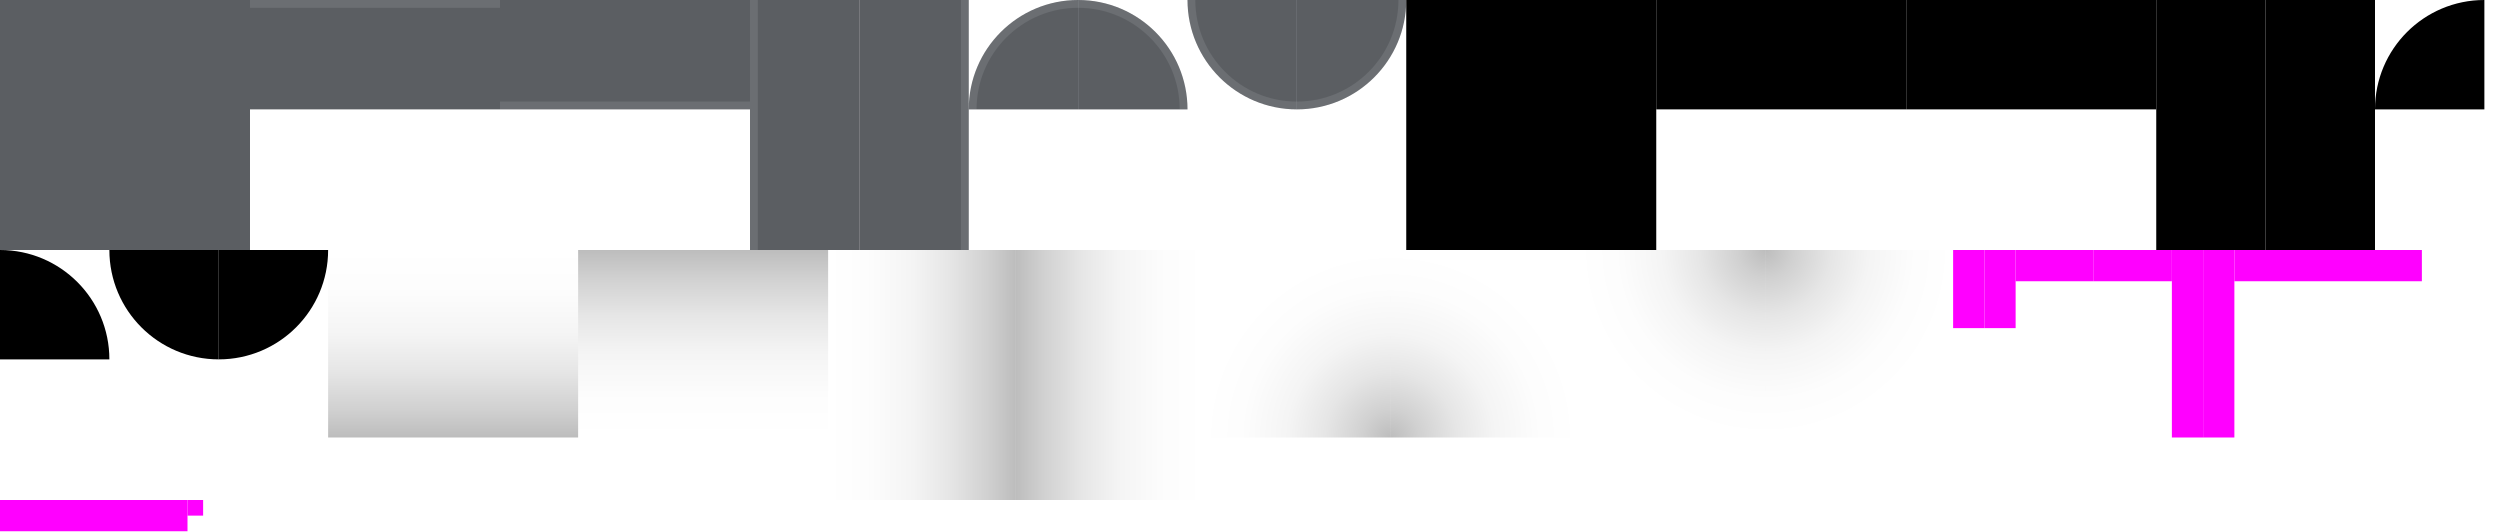
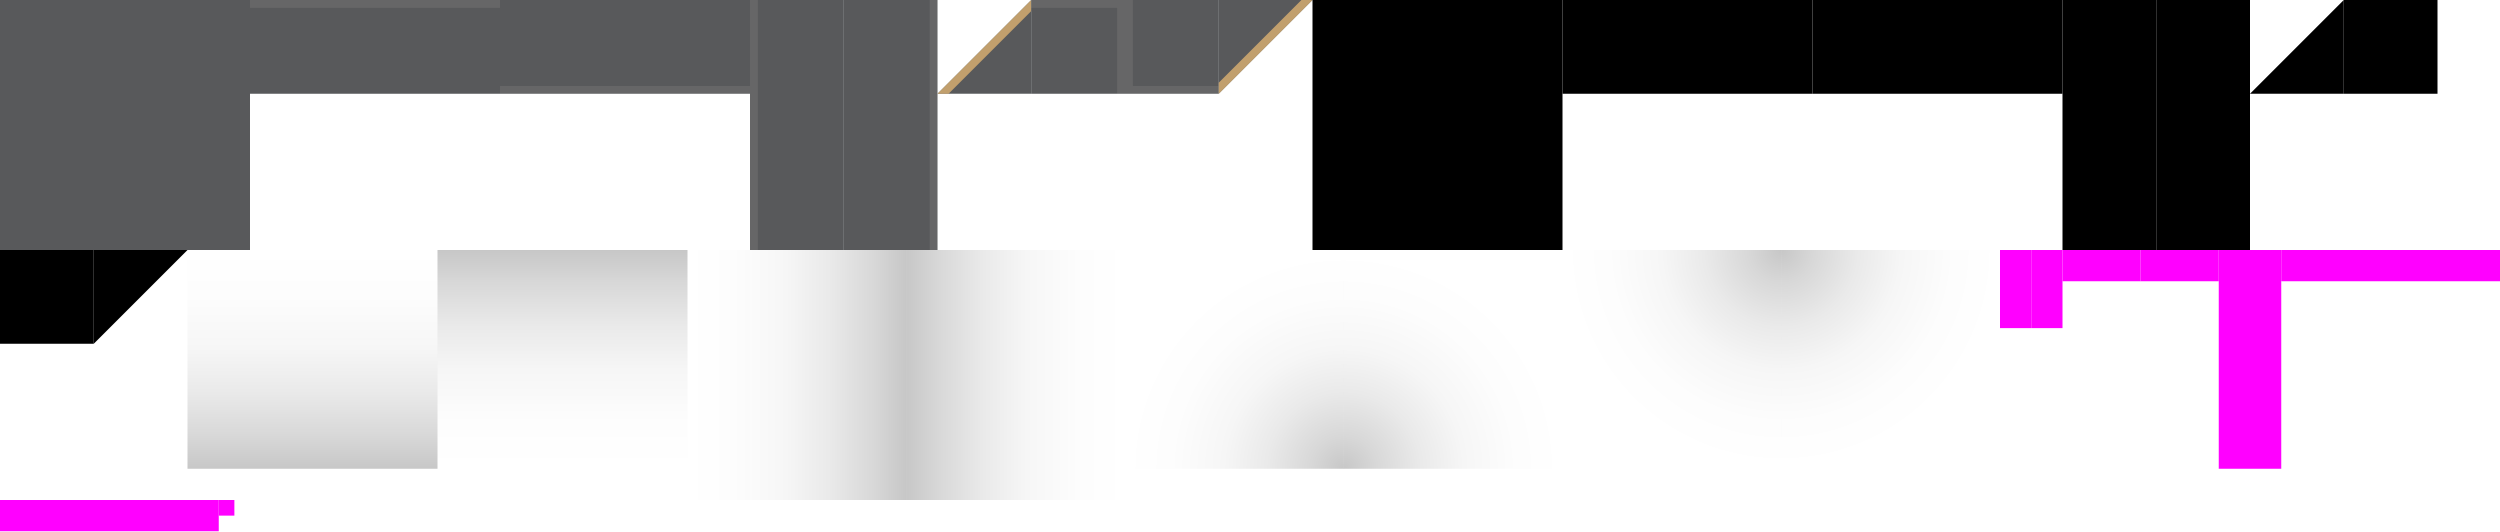
<svg xmlns="http://www.w3.org/2000/svg" viewBox="0 0 320 68" width="320" height="68">
  <defs>
-     <style type="text/css" id="current-color-scheme">.ColorScheme-Text{color:#e9eef3} .ColorScheme-Background{color:#161a20}</style>
-     <linearGradient id="widgets-backgroundtrgt" gradientUnits="userSpaceOnUse" x1="0" y1="24" x2="0" y2="0">
-       <stop offset="0" stop-color="#000" stop-opacity="0.26" />
-       <stop offset="0.15" stop-color="#000" stop-opacity="0.182" />
-       <stop offset="0.35" stop-color="#000" stop-opacity="0.099" />
-       <stop offset="0.55" stop-color="#000" stop-opacity="0.042" />
-       <stop offset="0.78" stop-color="#000" stop-opacity="0.01" />
+     <style type="text/css" id="current-color-scheme">.ColorScheme-Text{color:#e9e4d6} .ColorScheme-Background{color:#111316} .ColorScheme-ButtonFocus{color:#d4ac70}</style>
+     <linearGradient id="widgets-backgroundtrgt" gradientUnits="userSpaceOnUse" x1="0" y1="28" x2="0" y2="0">
+       <stop offset="0" stop-color="#000" stop-opacity="0.22" />
+       <stop offset="0.15" stop-color="#000" stop-opacity="0.154" />
+       <stop offset="0.35" stop-color="#000" stop-opacity="0.084" />
+       <stop offset="0.55" stop-color="#000" stop-opacity="0.035" />
+       <stop offset="0.78" stop-color="#000" stop-opacity="0.009" />
      <stop offset="1" stop-color="#000" stop-opacity="0" />
    </linearGradient>
-     <linearGradient id="widgets-backgroundtrgb" gradientUnits="userSpaceOnUse" x1="0" y1="0" x2="0" y2="24">
-       <stop offset="0" stop-color="#000" stop-opacity="0.26" />
-       <stop offset="0.15" stop-color="#000" stop-opacity="0.182" />
-       <stop offset="0.35" stop-color="#000" stop-opacity="0.099" />
-       <stop offset="0.55" stop-color="#000" stop-opacity="0.042" />
-       <stop offset="0.78" stop-color="#000" stop-opacity="0.01" />
+     <linearGradient id="widgets-backgroundtrgb" gradientUnits="userSpaceOnUse" x1="0" y1="0" x2="0" y2="28">
+       <stop offset="0" stop-color="#000" stop-opacity="0.22" />
+       <stop offset="0.15" stop-color="#000" stop-opacity="0.154" />
+       <stop offset="0.35" stop-color="#000" stop-opacity="0.084" />
+       <stop offset="0.55" stop-color="#000" stop-opacity="0.035" />
+       <stop offset="0.78" stop-color="#000" stop-opacity="0.009" />
      <stop offset="1" stop-color="#000" stop-opacity="0" />
    </linearGradient>
-     <linearGradient id="widgets-backgroundtrgl" gradientUnits="userSpaceOnUse" x1="24" y1="0" x2="0" y2="0">
-       <stop offset="0" stop-color="#000" stop-opacity="0.26" />
-       <stop offset="0.15" stop-color="#000" stop-opacity="0.182" />
-       <stop offset="0.35" stop-color="#000" stop-opacity="0.099" />
-       <stop offset="0.55" stop-color="#000" stop-opacity="0.042" />
-       <stop offset="0.78" stop-color="#000" stop-opacity="0.01" />
+     <linearGradient id="widgets-backgroundtrgl" gradientUnits="userSpaceOnUse" x1="28" y1="0" x2="0" y2="0">
+       <stop offset="0" stop-color="#000" stop-opacity="0.22" />
+       <stop offset="0.15" stop-color="#000" stop-opacity="0.154" />
+       <stop offset="0.35" stop-color="#000" stop-opacity="0.084" />
+       <stop offset="0.55" stop-color="#000" stop-opacity="0.035" />
+       <stop offset="0.78" stop-color="#000" stop-opacity="0.009" />
      <stop offset="1" stop-color="#000" stop-opacity="0" />
    </linearGradient>
-     <linearGradient id="widgets-backgroundtrgr" gradientUnits="userSpaceOnUse" x1="0" y1="0" x2="24" y2="0">
-       <stop offset="0" stop-color="#000" stop-opacity="0.26" />
-       <stop offset="0.15" stop-color="#000" stop-opacity="0.182" />
-       <stop offset="0.35" stop-color="#000" stop-opacity="0.099" />
-       <stop offset="0.55" stop-color="#000" stop-opacity="0.042" />
-       <stop offset="0.78" stop-color="#000" stop-opacity="0.01" />
+     <linearGradient id="widgets-backgroundtrgr" gradientUnits="userSpaceOnUse" x1="0" y1="0" x2="28" y2="0">
+       <stop offset="0" stop-color="#000" stop-opacity="0.22" />
+       <stop offset="0.15" stop-color="#000" stop-opacity="0.154" />
+       <stop offset="0.35" stop-color="#000" stop-opacity="0.084" />
+       <stop offset="0.55" stop-color="#000" stop-opacity="0.035" />
+       <stop offset="0.78" stop-color="#000" stop-opacity="0.009" />
      <stop offset="1" stop-color="#000" stop-opacity="0" />
    </linearGradient>
-     <radialGradient id="widgets-backgroundtrctl" gradientUnits="userSpaceOnUse" cx="24" cy="24" r="24">
-       <stop offset="0" stop-color="#000" stop-opacity="0.26" />
-       <stop offset="0.15" stop-color="#000" stop-opacity="0.182" />
-       <stop offset="0.35" stop-color="#000" stop-opacity="0.099" />
-       <stop offset="0.55" stop-color="#000" stop-opacity="0.042" />
-       <stop offset="0.78" stop-color="#000" stop-opacity="0.01" />
+     <radialGradient id="widgets-backgroundtrctl" gradientUnits="userSpaceOnUse" cx="28" cy="28" r="28">
+       <stop offset="0" stop-color="#000" stop-opacity="0.22" />
+       <stop offset="0.15" stop-color="#000" stop-opacity="0.154" />
+       <stop offset="0.35" stop-color="#000" stop-opacity="0.084" />
+       <stop offset="0.55" stop-color="#000" stop-opacity="0.035" />
+       <stop offset="0.78" stop-color="#000" stop-opacity="0.009" />
      <stop offset="1" stop-color="#000" stop-opacity="0" />
    </radialGradient>
-     <radialGradient id="widgets-backgroundtrctr" gradientUnits="userSpaceOnUse" cx="0" cy="24" r="24">
-       <stop offset="0" stop-color="#000" stop-opacity="0.26" />
-       <stop offset="0.15" stop-color="#000" stop-opacity="0.182" />
-       <stop offset="0.35" stop-color="#000" stop-opacity="0.099" />
-       <stop offset="0.55" stop-color="#000" stop-opacity="0.042" />
-       <stop offset="0.78" stop-color="#000" stop-opacity="0.01" />
+     <radialGradient id="widgets-backgroundtrctr" gradientUnits="userSpaceOnUse" cx="0" cy="28" r="28">
+       <stop offset="0" stop-color="#000" stop-opacity="0.22" />
+       <stop offset="0.15" stop-color="#000" stop-opacity="0.154" />
+       <stop offset="0.35" stop-color="#000" stop-opacity="0.084" />
+       <stop offset="0.55" stop-color="#000" stop-opacity="0.035" />
+       <stop offset="0.78" stop-color="#000" stop-opacity="0.009" />
      <stop offset="1" stop-color="#000" stop-opacity="0" />
    </radialGradient>
-     <radialGradient id="widgets-backgroundtrcbl" gradientUnits="userSpaceOnUse" cx="24" cy="0" r="24">
-       <stop offset="0" stop-color="#000" stop-opacity="0.26" />
-       <stop offset="0.15" stop-color="#000" stop-opacity="0.182" />
-       <stop offset="0.35" stop-color="#000" stop-opacity="0.099" />
-       <stop offset="0.55" stop-color="#000" stop-opacity="0.042" />
-       <stop offset="0.78" stop-color="#000" stop-opacity="0.01" />
+     <radialGradient id="widgets-backgroundtrcbl" gradientUnits="userSpaceOnUse" cx="28" cy="0" r="28">
+       <stop offset="0" stop-color="#000" stop-opacity="0.22" />
+       <stop offset="0.15" stop-color="#000" stop-opacity="0.154" />
+       <stop offset="0.35" stop-color="#000" stop-opacity="0.084" />
+       <stop offset="0.55" stop-color="#000" stop-opacity="0.035" />
+       <stop offset="0.78" stop-color="#000" stop-opacity="0.009" />
      <stop offset="1" stop-color="#000" stop-opacity="0" />
    </radialGradient>
-     <radialGradient id="widgets-backgroundtrcbr" gradientUnits="userSpaceOnUse" cx="0" cy="0" r="24">
-       <stop offset="0" stop-color="#000" stop-opacity="0.26" />
-       <stop offset="0.15" stop-color="#000" stop-opacity="0.182" />
-       <stop offset="0.35" stop-color="#000" stop-opacity="0.099" />
-       <stop offset="0.55" stop-color="#000" stop-opacity="0.042" />
-       <stop offset="0.78" stop-color="#000" stop-opacity="0.01" />
+     <radialGradient id="widgets-backgroundtrcbr" gradientUnits="userSpaceOnUse" cx="0" cy="0" r="28">
+       <stop offset="0" stop-color="#000" stop-opacity="0.22" />
+       <stop offset="0.15" stop-color="#000" stop-opacity="0.154" />
+       <stop offset="0.35" stop-color="#000" stop-opacity="0.084" />
+       <stop offset="0.55" stop-color="#000" stop-opacity="0.035" />
+       <stop offset="0.78" stop-color="#000" stop-opacity="0.009" />
      <stop offset="1" stop-color="#000" stop-opacity="0" />
    </radialGradient>
  </defs>
  <g id="center" transform="translate(0,0)">
    <rect width="32" height="32" class="ColorScheme-Background" style="fill:currentColor;opacity:0.7" />
  </g>
  <g id="top" transform="translate(32,0)">
-     <rect width="32" height="14" class="ColorScheme-Background" style="fill:currentColor;opacity:0.7" />
-     <rect width="32" height="1" class="ColorScheme-Text" style="fill:currentColor;opacity:0.11" />
+     <rect width="32" height="12" class="ColorScheme-Background" style="fill:currentColor;opacity:0.7" />
+     <rect width="32" height="1" class="ColorScheme-Text" style="fill:currentColor;opacity:0.1" />
  </g>
  <g id="bottom" transform="translate(64,0)">
-     <rect width="32" height="14" class="ColorScheme-Background" style="fill:currentColor;opacity:0.7" />
-     <rect y="13" width="32" height="1" class="ColorScheme-Text" style="fill:currentColor;opacity:0.11" />
+     <rect width="32" height="12" class="ColorScheme-Background" style="fill:currentColor;opacity:0.7" />
+     <rect y="11" width="32" height="1" class="ColorScheme-Text" style="fill:currentColor;opacity:0.1" />
  </g>
  <g id="left" transform="translate(96,0)">
-     <rect width="14" height="32" class="ColorScheme-Background" style="fill:currentColor;opacity:0.7" />
-     <rect width="1" height="32" class="ColorScheme-Text" style="fill:currentColor;opacity:0.11" />
+     <rect width="12" height="32" class="ColorScheme-Background" style="fill:currentColor;opacity:0.7" />
+     <rect width="1" height="32" class="ColorScheme-Text" style="fill:currentColor;opacity:0.1" />
  </g>
-   <g id="right" transform="translate(110,0)">
-     <rect width="14" height="32" class="ColorScheme-Background" style="fill:currentColor;opacity:0.7" />
-     <rect x="13" width="1" height="32" class="ColorScheme-Text" style="fill:currentColor;opacity:0.11" />
+   <g id="right" transform="translate(108,0)">
+     <rect width="12" height="32" class="ColorScheme-Background" style="fill:currentColor;opacity:0.7" />
+     <rect x="11" width="1" height="32" class="ColorScheme-Text" style="fill:currentColor;opacity:0.1" />
  </g>
-   <g id="topleft" transform="translate(124,0)">
-     <path d="M0,14A14,14 0 0 1 14,0V14Z" class="ColorScheme-Background" style="fill:currentColor;opacity:0.7" />
-     <path d="M0,14A14,14 0 0 1 14,0V1A13,13 0 0 0 1,14Z" class="ColorScheme-Text" style="fill:currentColor;opacity:0.11" />
+   <g id="topleft" transform="translate(120,0)">
+     <path d="M0,12L12,0V12Z" class="ColorScheme-Background" style="fill:currentColor;opacity:0.7" />
+     <path d="M0,12L12,0V1.414L1.414,12Z" class="ColorScheme-ButtonFocus" style="fill:currentColor;opacity:0.85" />
  </g>
-   <g id="topright" transform="translate(138,0)">
-     <path d="M0,0A14,14 0 0 1 14,14H0Z" class="ColorScheme-Background" style="fill:currentColor;opacity:0.7" />
-     <path d="M0,0A14,14 0 0 1 14,14H13A13,13 0 0 0 0,1Z" class="ColorScheme-Text" style="fill:currentColor;opacity:0.11" />
+   <g id="topright" transform="translate(132,0)">
+     <path d="M0,0H12V12H0Z" class="ColorScheme-Background" style="fill:currentColor;opacity:0.7" />
+     <path d="M0,0H12V12H11V1H0Z" class="ColorScheme-Text" style="fill:currentColor;opacity:0.1" />
  </g>
-   <g id="bottomleft" transform="translate(152,0)">
-     <path d="M0,0H14V14A14,14 0 0 1 0,0Z" class="ColorScheme-Background" style="fill:currentColor;opacity:0.7" />
-     <path d="M14,14A14,14 0 0 1 0,0H1A13,13 0 0 0 14,13Z" class="ColorScheme-Text" style="fill:currentColor;opacity:0.11" />
+   <g id="bottomleft" transform="translate(144,0)">
+     <path d="M0,0H12V12H0Z" class="ColorScheme-Background" style="fill:currentColor;opacity:0.7" />
+     <path d="M0,0H1V11H12V12H0Z" class="ColorScheme-Text" style="fill:currentColor;opacity:0.1" />
  </g>
-   <g id="bottomright" transform="translate(166,0)">
-     <path d="M0,0H14A14,14 0 0 1 0,14Z" class="ColorScheme-Background" style="fill:currentColor;opacity:0.7" />
-     <path d="M14,0A14,14 0 0 1 0,14V13A13,13 0 0 0 13,0Z" class="ColorScheme-Text" style="fill:currentColor;opacity:0.11" />
+   <g id="bottomright" transform="translate(156,0)">
+     <path d="M0,0H12L0,12Z" class="ColorScheme-Background" style="fill:currentColor;opacity:0.7" />
+     <path d="M12,0L0,12V10.586L10.586,0Z" class="ColorScheme-ButtonFocus" style="fill:currentColor;opacity:0.85" />
  </g>
-   <g id="mask-center" transform="translate(180,0)">
+   <g id="mask-center" transform="translate(168,0)">
    <rect width="32" height="32" style="fill:#000" />
  </g>
-   <g id="mask-top" transform="translate(212,0)">
-     <rect width="32" height="14" style="fill:#000" />
+   <g id="mask-top" transform="translate(200,0)">
+     <rect width="32" height="12" style="fill:#000" />
  </g>
-   <g id="mask-bottom" transform="translate(244,0)">
-     <rect width="32" height="14" style="fill:#000" />
+   <g id="mask-bottom" transform="translate(232,0)">
+     <rect width="32" height="12" style="fill:#000" />
  </g>
-   <g id="mask-left" transform="translate(276,0)">
-     <rect width="14" height="32" style="fill:#000" />
+   <g id="mask-left" transform="translate(264,0)">
+     <rect width="12" height="32" style="fill:#000" />
  </g>
-   <g id="mask-right" transform="translate(290,0)">
-     <rect width="14" height="32" style="fill:#000" />
+   <g id="mask-right" transform="translate(276,0)">
+     <rect width="12" height="32" style="fill:#000" />
  </g>
-   <g id="mask-topleft" transform="translate(304,0)">
-     <path d="M0,14A14,14 0 0 1 14,0V14Z" style="fill:#000" />
+   <g id="mask-topleft" transform="translate(288,0)">
+     <path d="M0,12L12,0V12Z" style="fill:#000" />
  </g>
-   <g id="mask-topright" transform="translate(0,32)">
-     <path d="M0,0A14,14 0 0 1 14,14H0Z" style="fill:#000" />
+   <g id="mask-topright" transform="translate(300,0)">
+     <path d="M0,0H12V12H0Z" style="fill:#000" />
  </g>
-   <g id="mask-bottomleft" transform="translate(14,32)">
-     <path d="M0,0H14V14A14,14 0 0 1 0,0Z" style="fill:#000" />
+   <g id="mask-bottomleft" transform="translate(0,32)">
+     <path d="M0,0H12V12H0Z" style="fill:#000" />
  </g>
-   <g id="mask-bottomright" transform="translate(28,32)">
-     <path d="M0,0H14A14,14 0 0 1 0,14Z" style="fill:#000" />
+   <g id="mask-bottomright" transform="translate(12,32)">
+     <path d="M0,0H12L0,12Z" style="fill:#000" />
  </g>
-   <g id="shadow-top" transform="translate(42,32)">
-     <rect width="32" height="24" fill="url(#widgets-backgroundtrgt)" />
+   <g id="shadow-top" transform="translate(24,32)">
+     <rect width="32" height="28" fill="url(#widgets-backgroundtrgt)" />
  </g>
-   <g id="shadow-bottom" transform="translate(74,32)">
-     <rect width="32" height="24" fill="url(#widgets-backgroundtrgb)" />
+   <g id="shadow-bottom" transform="translate(56,32)">
+     <rect width="32" height="28" fill="url(#widgets-backgroundtrgb)" />
  </g>
-   <g id="shadow-left" transform="translate(106,32)">
-     <rect width="24" height="32" fill="url(#widgets-backgroundtrgl)" />
+   <g id="shadow-left" transform="translate(88,32)">
+     <rect width="28" height="32" fill="url(#widgets-backgroundtrgl)" />
  </g>
-   <g id="shadow-right" transform="translate(130,32)">
-     <rect width="24" height="32" fill="url(#widgets-backgroundtrgr)" />
+   <g id="shadow-right" transform="translate(116,32)">
+     <rect width="28" height="32" fill="url(#widgets-backgroundtrgr)" />
  </g>
-   <g id="shadow-topleft" transform="translate(154,32)">
-     <rect width="24" height="24" fill="url(#widgets-backgroundtrctl)" />
+   <g id="shadow-topleft" transform="translate(144,32)">
+     <rect width="28" height="28" fill="url(#widgets-backgroundtrctl)" />
  </g>
-   <g id="shadow-topright" transform="translate(178,32)">
-     <rect width="24" height="24" fill="url(#widgets-backgroundtrctr)" />
+   <g id="shadow-topright" transform="translate(172,32)">
+     <rect width="28" height="28" fill="url(#widgets-backgroundtrctr)" />
  </g>
-   <g id="shadow-bottomleft" transform="translate(202,32)">
-     <rect width="24" height="24" fill="url(#widgets-backgroundtrcbl)" />
+   <g id="shadow-bottomleft" transform="translate(200,32)">
+     <rect width="28" height="28" fill="url(#widgets-backgroundtrcbl)" />
  </g>
-   <g id="shadow-bottomright" transform="translate(226,32)">
-     <rect width="24" height="24" fill="url(#widgets-backgroundtrcbr)" />
+   <g id="shadow-bottomright" transform="translate(228,32)">
+     <rect width="28" height="28" fill="url(#widgets-backgroundtrcbr)" />
  </g>
-   <rect id="hint-top-margin" x="250" y="32" width="4" height="10" fill="#f0f" />
-   <rect id="hint-bottom-margin" x="254" y="32" width="4" height="10" fill="#f0f" />
-   <rect id="hint-left-margin" x="258" y="32" width="10" height="4" fill="#f0f" />
-   <rect id="hint-right-margin" x="268" y="32" width="10" height="4" fill="#f0f" />
-   <rect id="shadow-hint-top-margin" x="278" y="32" width="4" height="24" fill="#f0f" />
-   <rect id="shadow-hint-bottom-margin" x="282" y="32" width="4" height="24" fill="#f0f" />
-   <rect id="shadow-hint-left-margin" x="286" y="32" width="24" height="4" fill="#f0f" />
-   <rect id="shadow-hint-right-margin" x="0" y="64" width="24" height="4" fill="#f0f" />
-   <rect id="hint-stretch-borders" x="24" y="64" width="2" height="2" fill="#f0f" />
+   <rect id="hint-top-margin" x="256" y="32" width="4" height="10" fill="#f0f" />
+   <rect id="hint-bottom-margin" x="260" y="32" width="4" height="10" fill="#f0f" />
+   <rect id="hint-left-margin" x="264" y="32" width="10" height="4" fill="#f0f" />
+   <rect id="hint-right-margin" x="274" y="32" width="10" height="4" fill="#f0f" />
+   <rect id="shadow-hint-top-margin" x="284" y="32" width="4" height="28" fill="#f0f" />
+   <rect id="shadow-hint-bottom-margin" x="288" y="32" width="4" height="28" fill="#f0f" />
+   <rect id="shadow-hint-left-margin" x="292" y="32" width="28" height="4" fill="#f0f" />
+   <rect id="shadow-hint-right-margin" x="0" y="64" width="28" height="4" fill="#f0f" />
+   <rect id="hint-stretch-borders" x="28" y="64" width="2" height="2" fill="#f0f" />
</svg>
